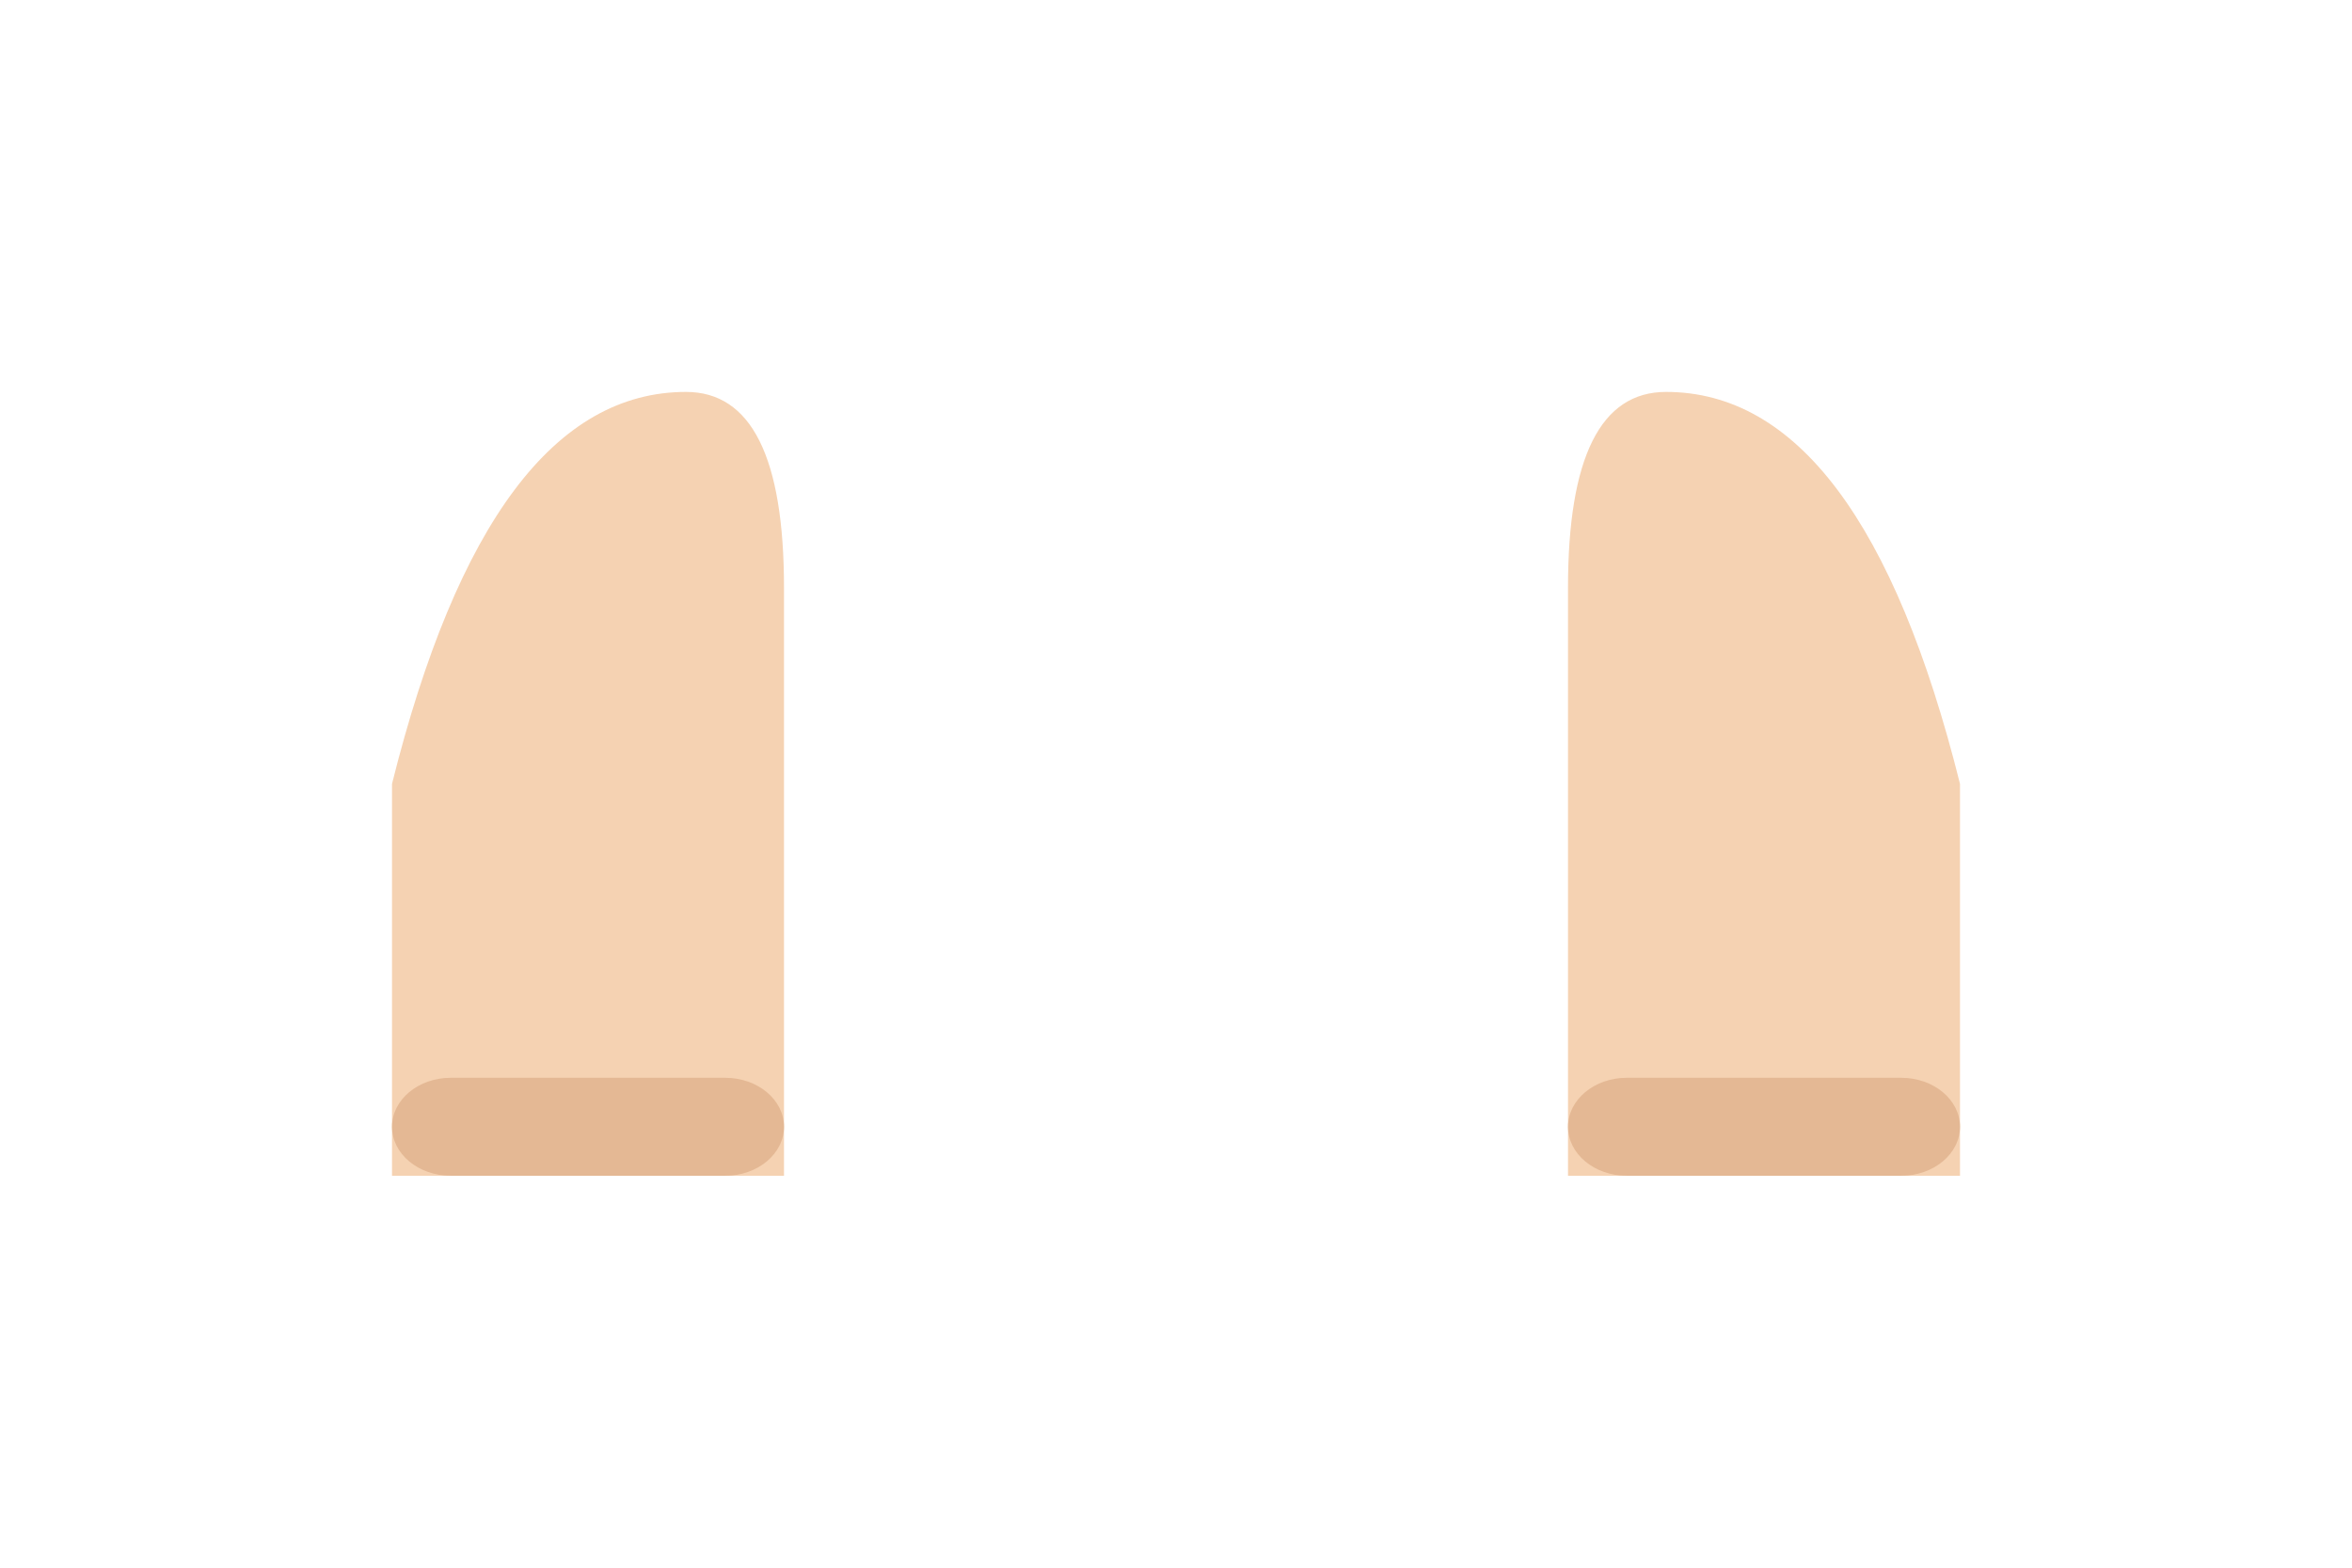
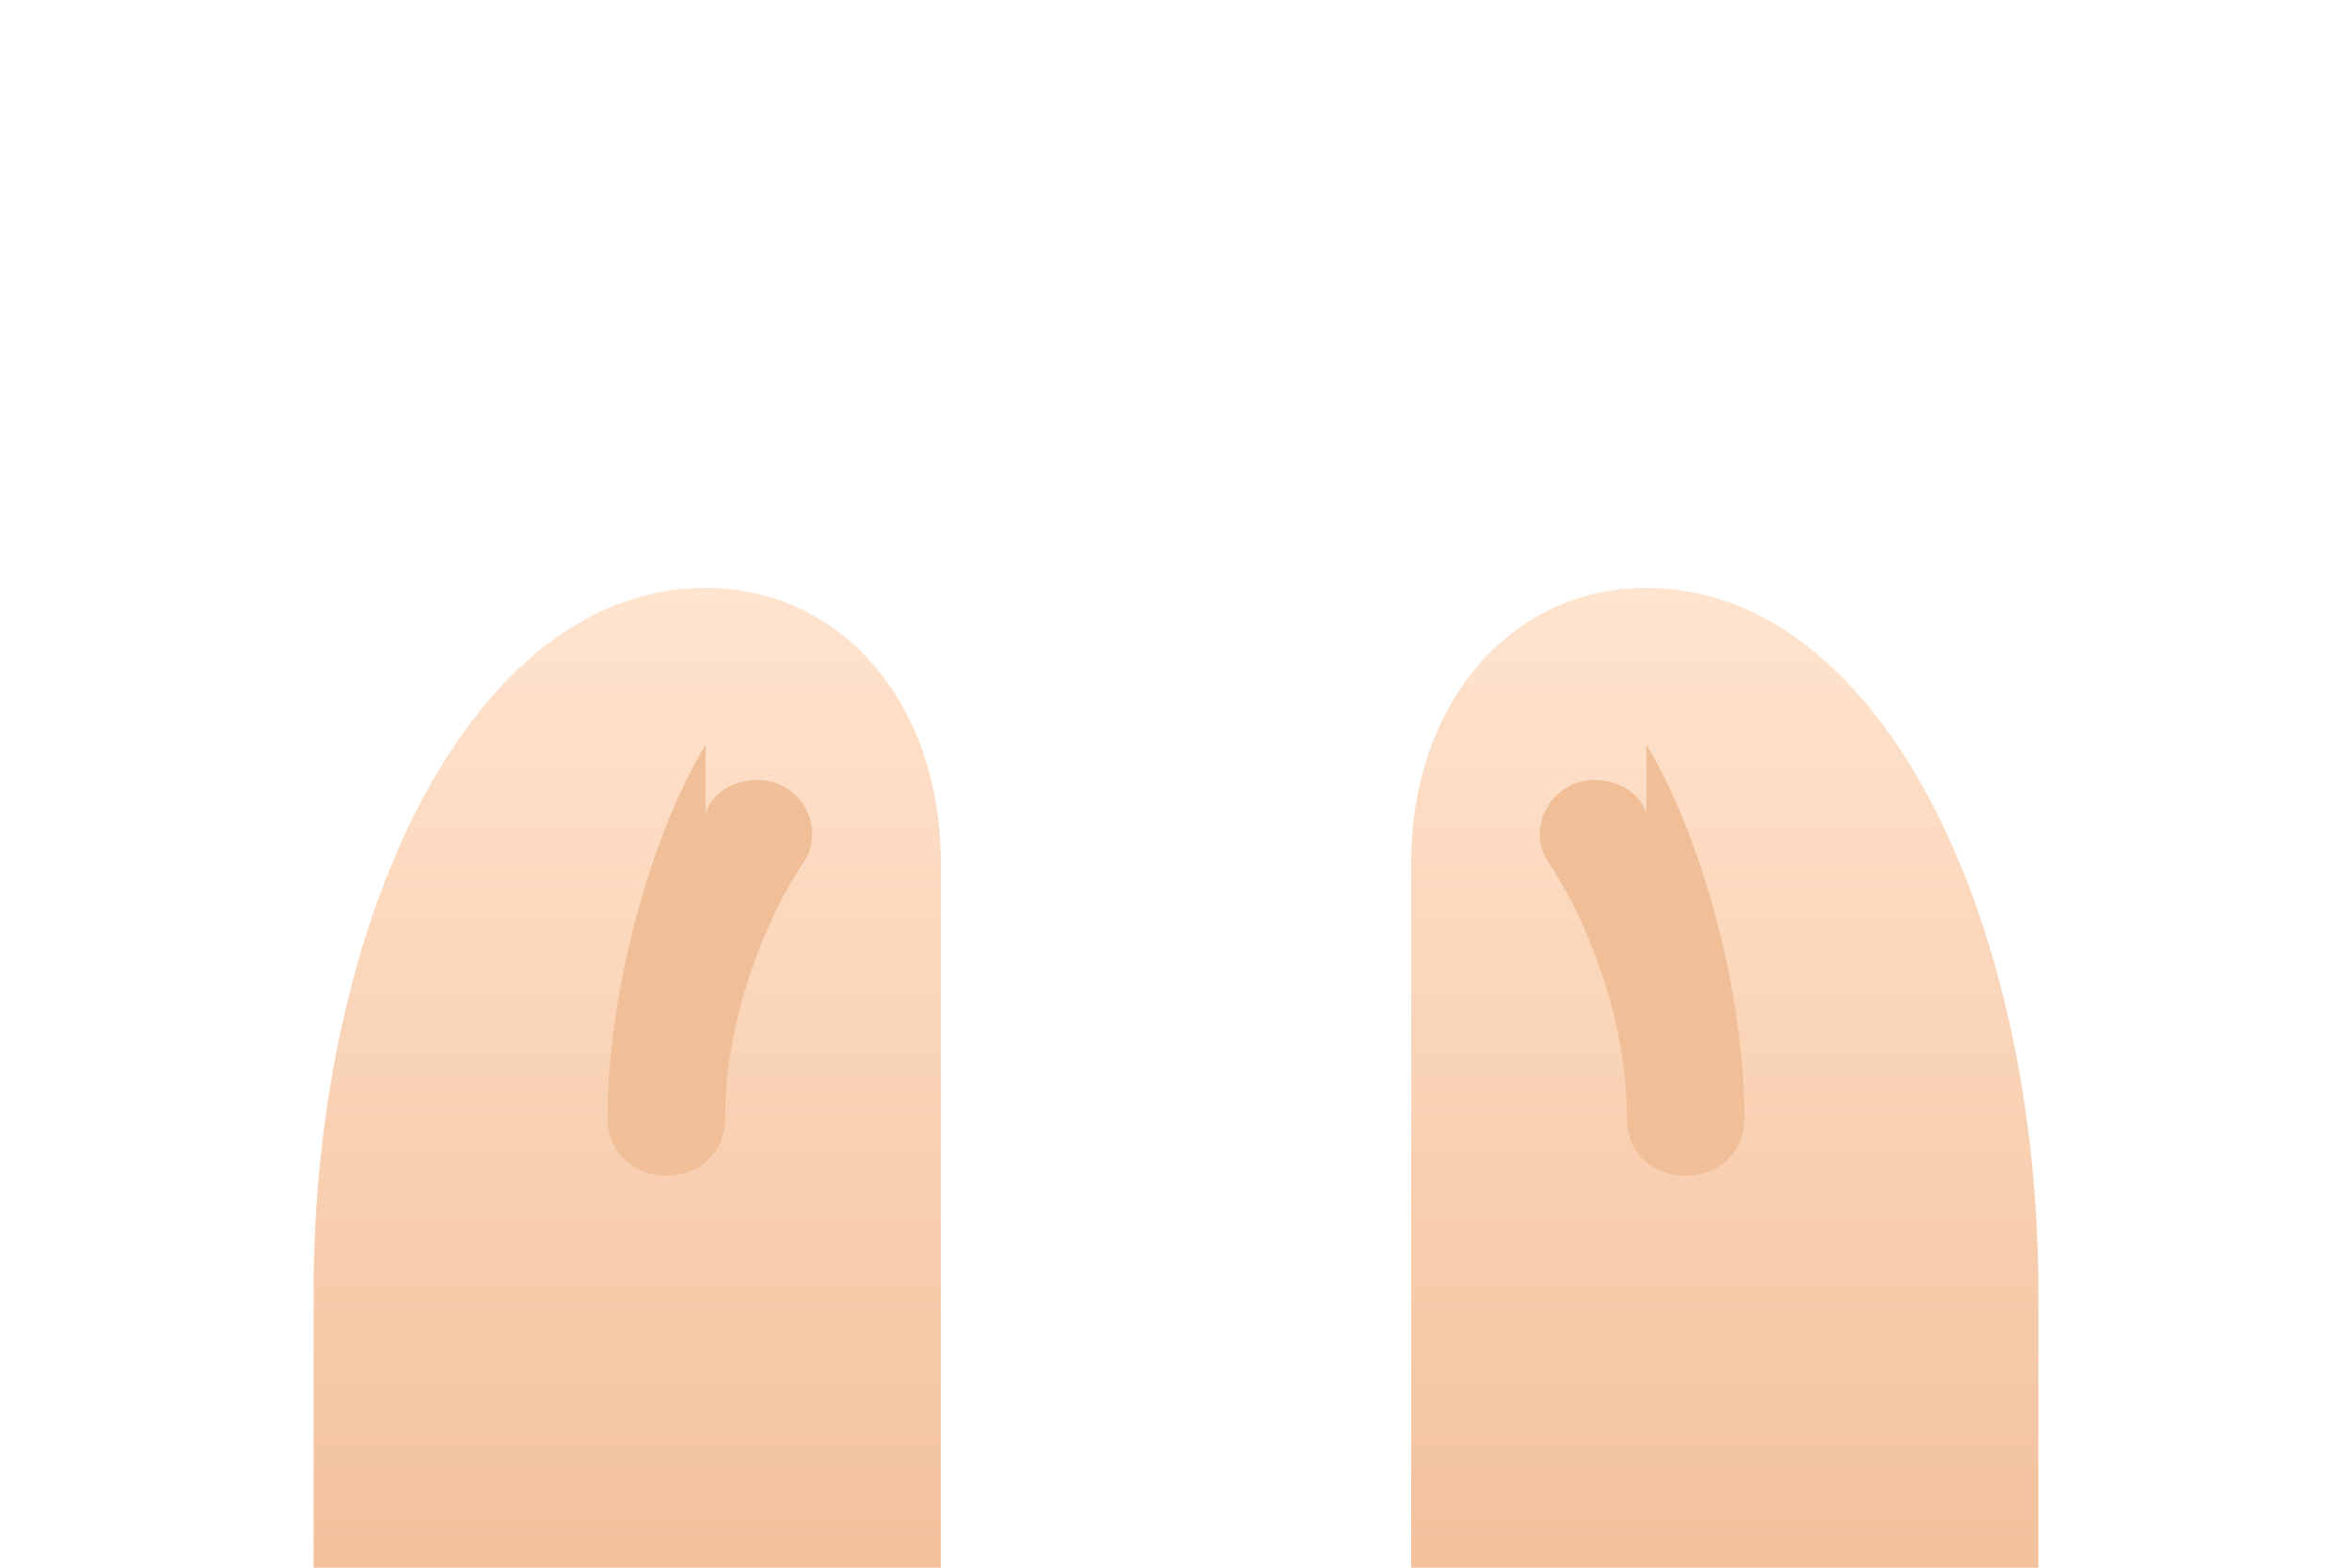
<svg xmlns="http://www.w3.org/2000/svg" viewBox="0 0 240 160">
-   <path d="M40 80 Q50 40 70 40 Q80 40 80 60 V120 H40 Z" fill="#f5d2b2" />
-   <path d="M200 80 Q190 40 170 40 Q160 40 160 60 V120 H200 Z" fill="#f5d2b2" />
-   <rect x="40" y="110" width="40" height="10" rx="6" fill="#e4b894" />
-   <rect x="160" y="110" width="40" height="10" rx="6" fill="#e4b894" />
+   <defs>
+     <linearGradient id="lightHand" x1="0" y1="0" x2="0" y2="1">
+       <stop offset="0" stop-color="#ffe4cf" />
+       <stop offset="1" stop-color="#f3c19c" />
+     </linearGradient>
+     <linearGradient id="lightShadow" x1="0" y1="0" x2="1" y2="0">
+       <stop offset="0" stop-color="#e8b48b" />
+       <stop offset="1" stop-color="#f6d3b2" />
+     </linearGradient>
+   </defs>
+   <path d="M32 132c0-38 16-72 40-72 14 0 24 12 24 28v72H32z" fill="url(#lightHand)" />
+   <path d="M208 132c0-38-16-72-40-72-14 0-24 12-24 28v72h64z" fill="url(#lightHand)" />
+   <path d="M40 134h56" stroke="url(#lightShadow)" stroke-width="16" stroke-linecap="round" />
+   <path d="M144 134h56" stroke="url(#lightShadow)" stroke-width="16" stroke-linecap="round" />
+   <path d="M72 76c-6 10-10 26-10 38 0 4 3 6 6 6s6-2 6-6c0-10 4-20 8-26 2.4-3.6-.4-8.4-4.7-8.4-2.4 0-4.6 1.3-5.3 3.4z" fill="#f0bf98" />
+   <path d="M168 76c6 10 10 26 10 38 0 4-3 6-6 6s-6-2-6-6c0-10-4-20-8-26-2.4-3.6.4-8.4 4.7-8.4 2.4 0 4.6 1.3 5.3 3.4z" fill="#f0bf98" />
</svg>
